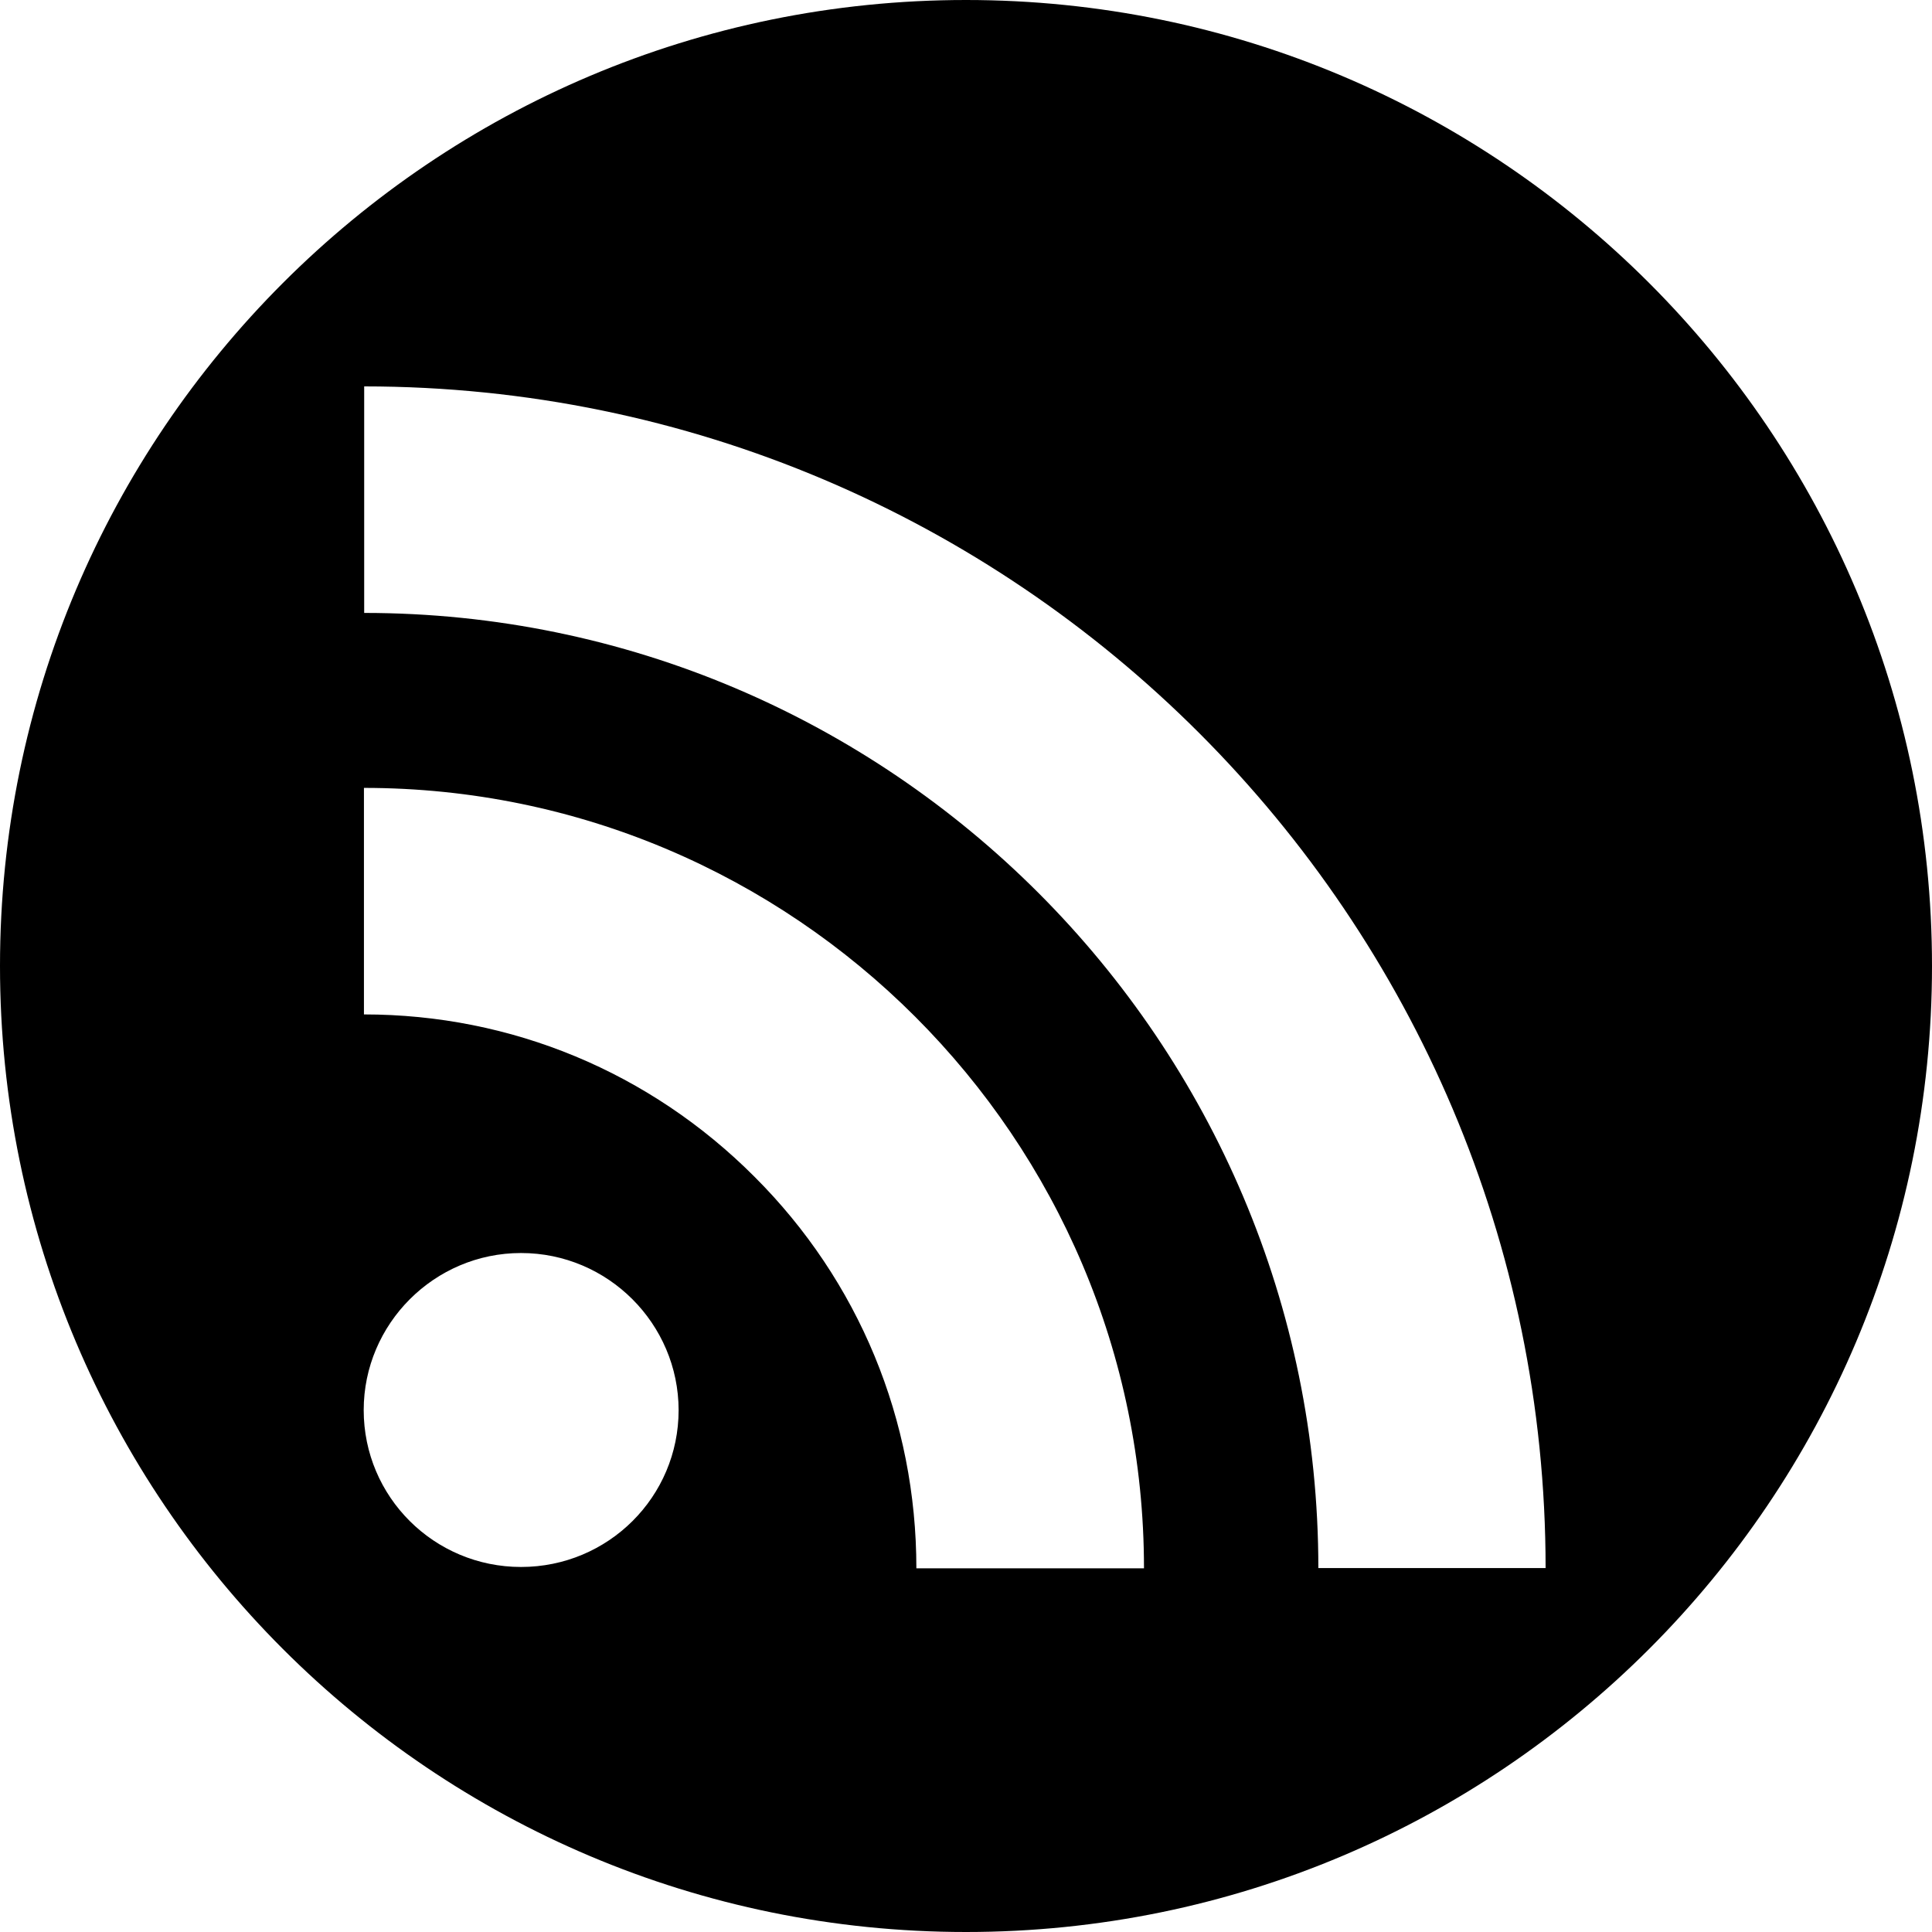
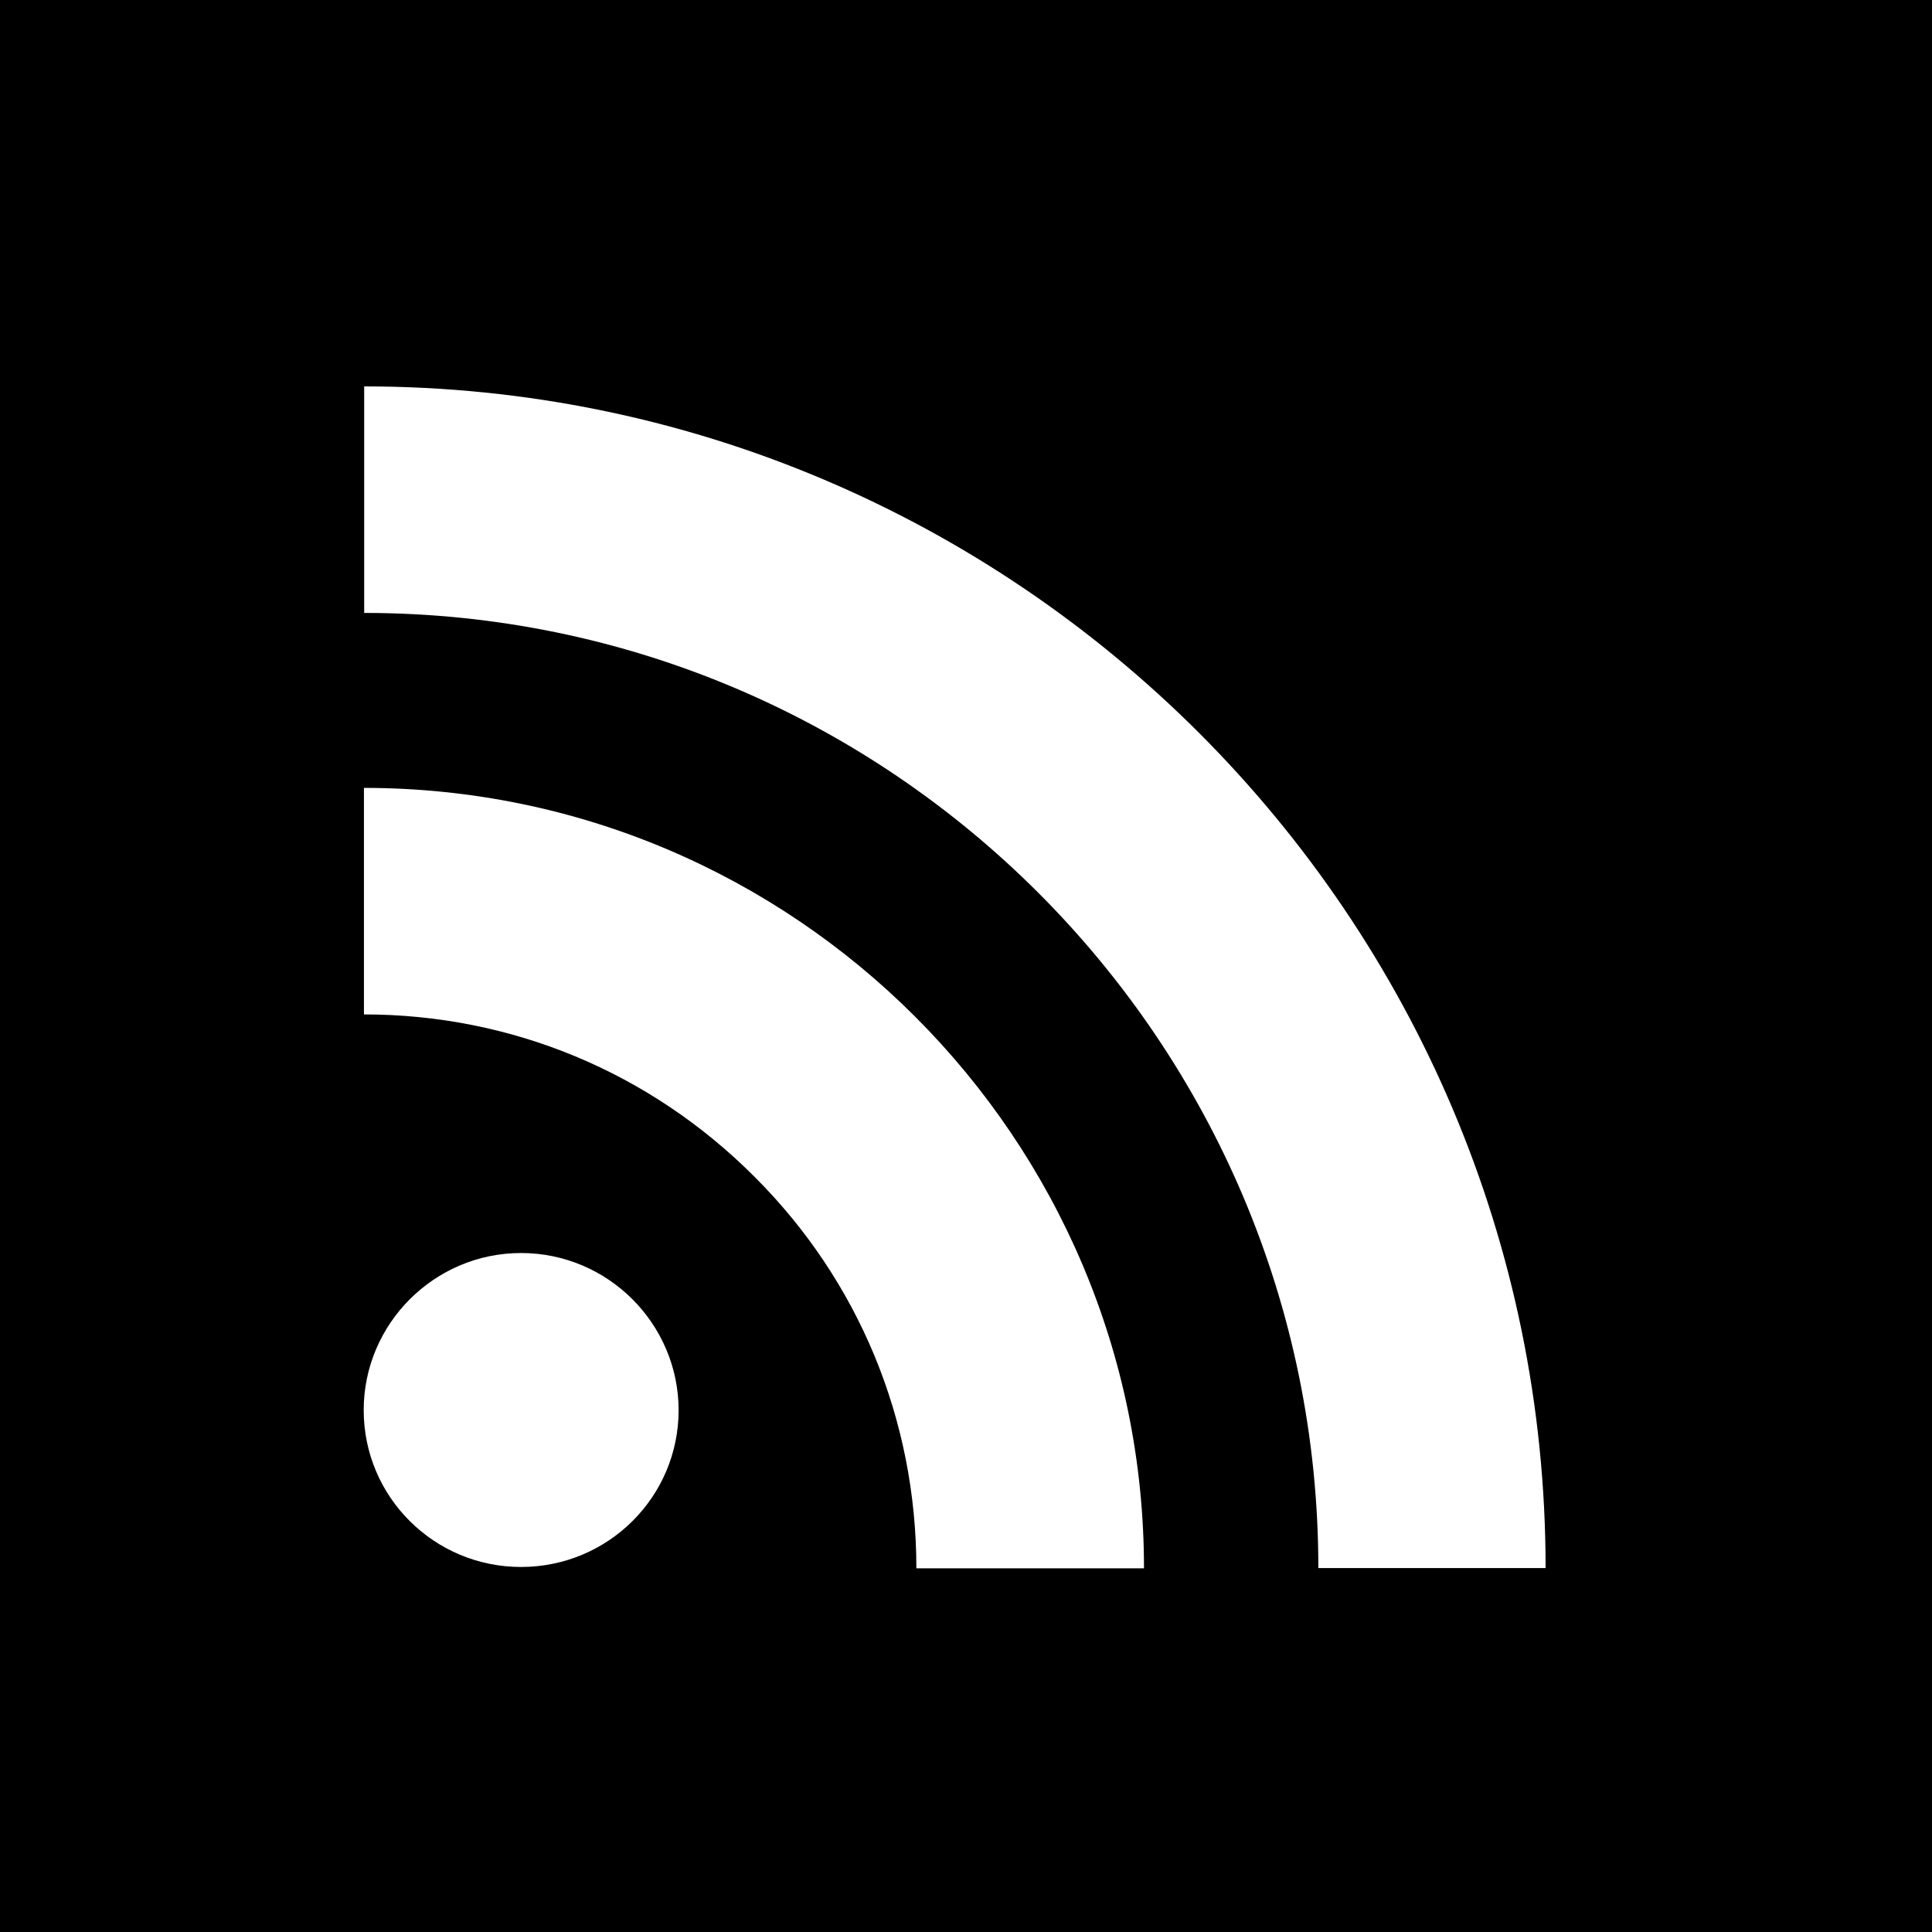
<svg xmlns="http://www.w3.org/2000/svg" version="1.1" id="Capa_1" x="0px" y="0px" width="16px" height="16px" viewBox="0 0 16 16" enable-background="new 0 0 16 16" xml:space="preserve">
-   <path d="M8,0C3.582,0,0,3.582,0,8s3.582,8,8,8s8-3.582,8-8C16,3.581,12.418,0,8,0z M4.315,12.977c-0.719,0-1.303-0.58-1.303-1.299  c0-0.714,0.584-1.301,1.303-1.301c0.721,0,1.304,0.587,1.305,1.301C5.62,12.396,5.037,12.977,4.315,12.977z M7.589,12.988  c0-1.228-0.477-2.381-1.341-3.243C5.384,8.879,4.235,8.401,3.014,8.401V6.525c3.561,0,6.46,2.899,6.46,6.463H7.589z M10.918,12.986  c0-4.361-3.545-7.91-7.902-7.91V3.2c5.394,0,9.784,4.392,9.784,9.786H10.918z" />
+   <path d="M0,0v16h16V0H0z M4.315,12.977c-0.719,0-1.303-0.58-1.303-1.299c0-0.714,0.584-1.301,1.303-1.301  c0.721,0,1.304,0.587,1.305,1.301C5.62,12.396,5.037,12.977,4.315,12.977z M7.589,12.988c0-1.229-0.477-2.381-1.341-3.243  C5.384,8.879,4.235,8.401,3.014,8.401V6.525c3.561,0,6.46,2.899,6.46,6.463H7.589z M10.918,12.986c0-4.361-3.545-7.91-7.902-7.91  V3.2c5.394,0,9.784,4.392,9.784,9.786H10.918z" />
</svg>
